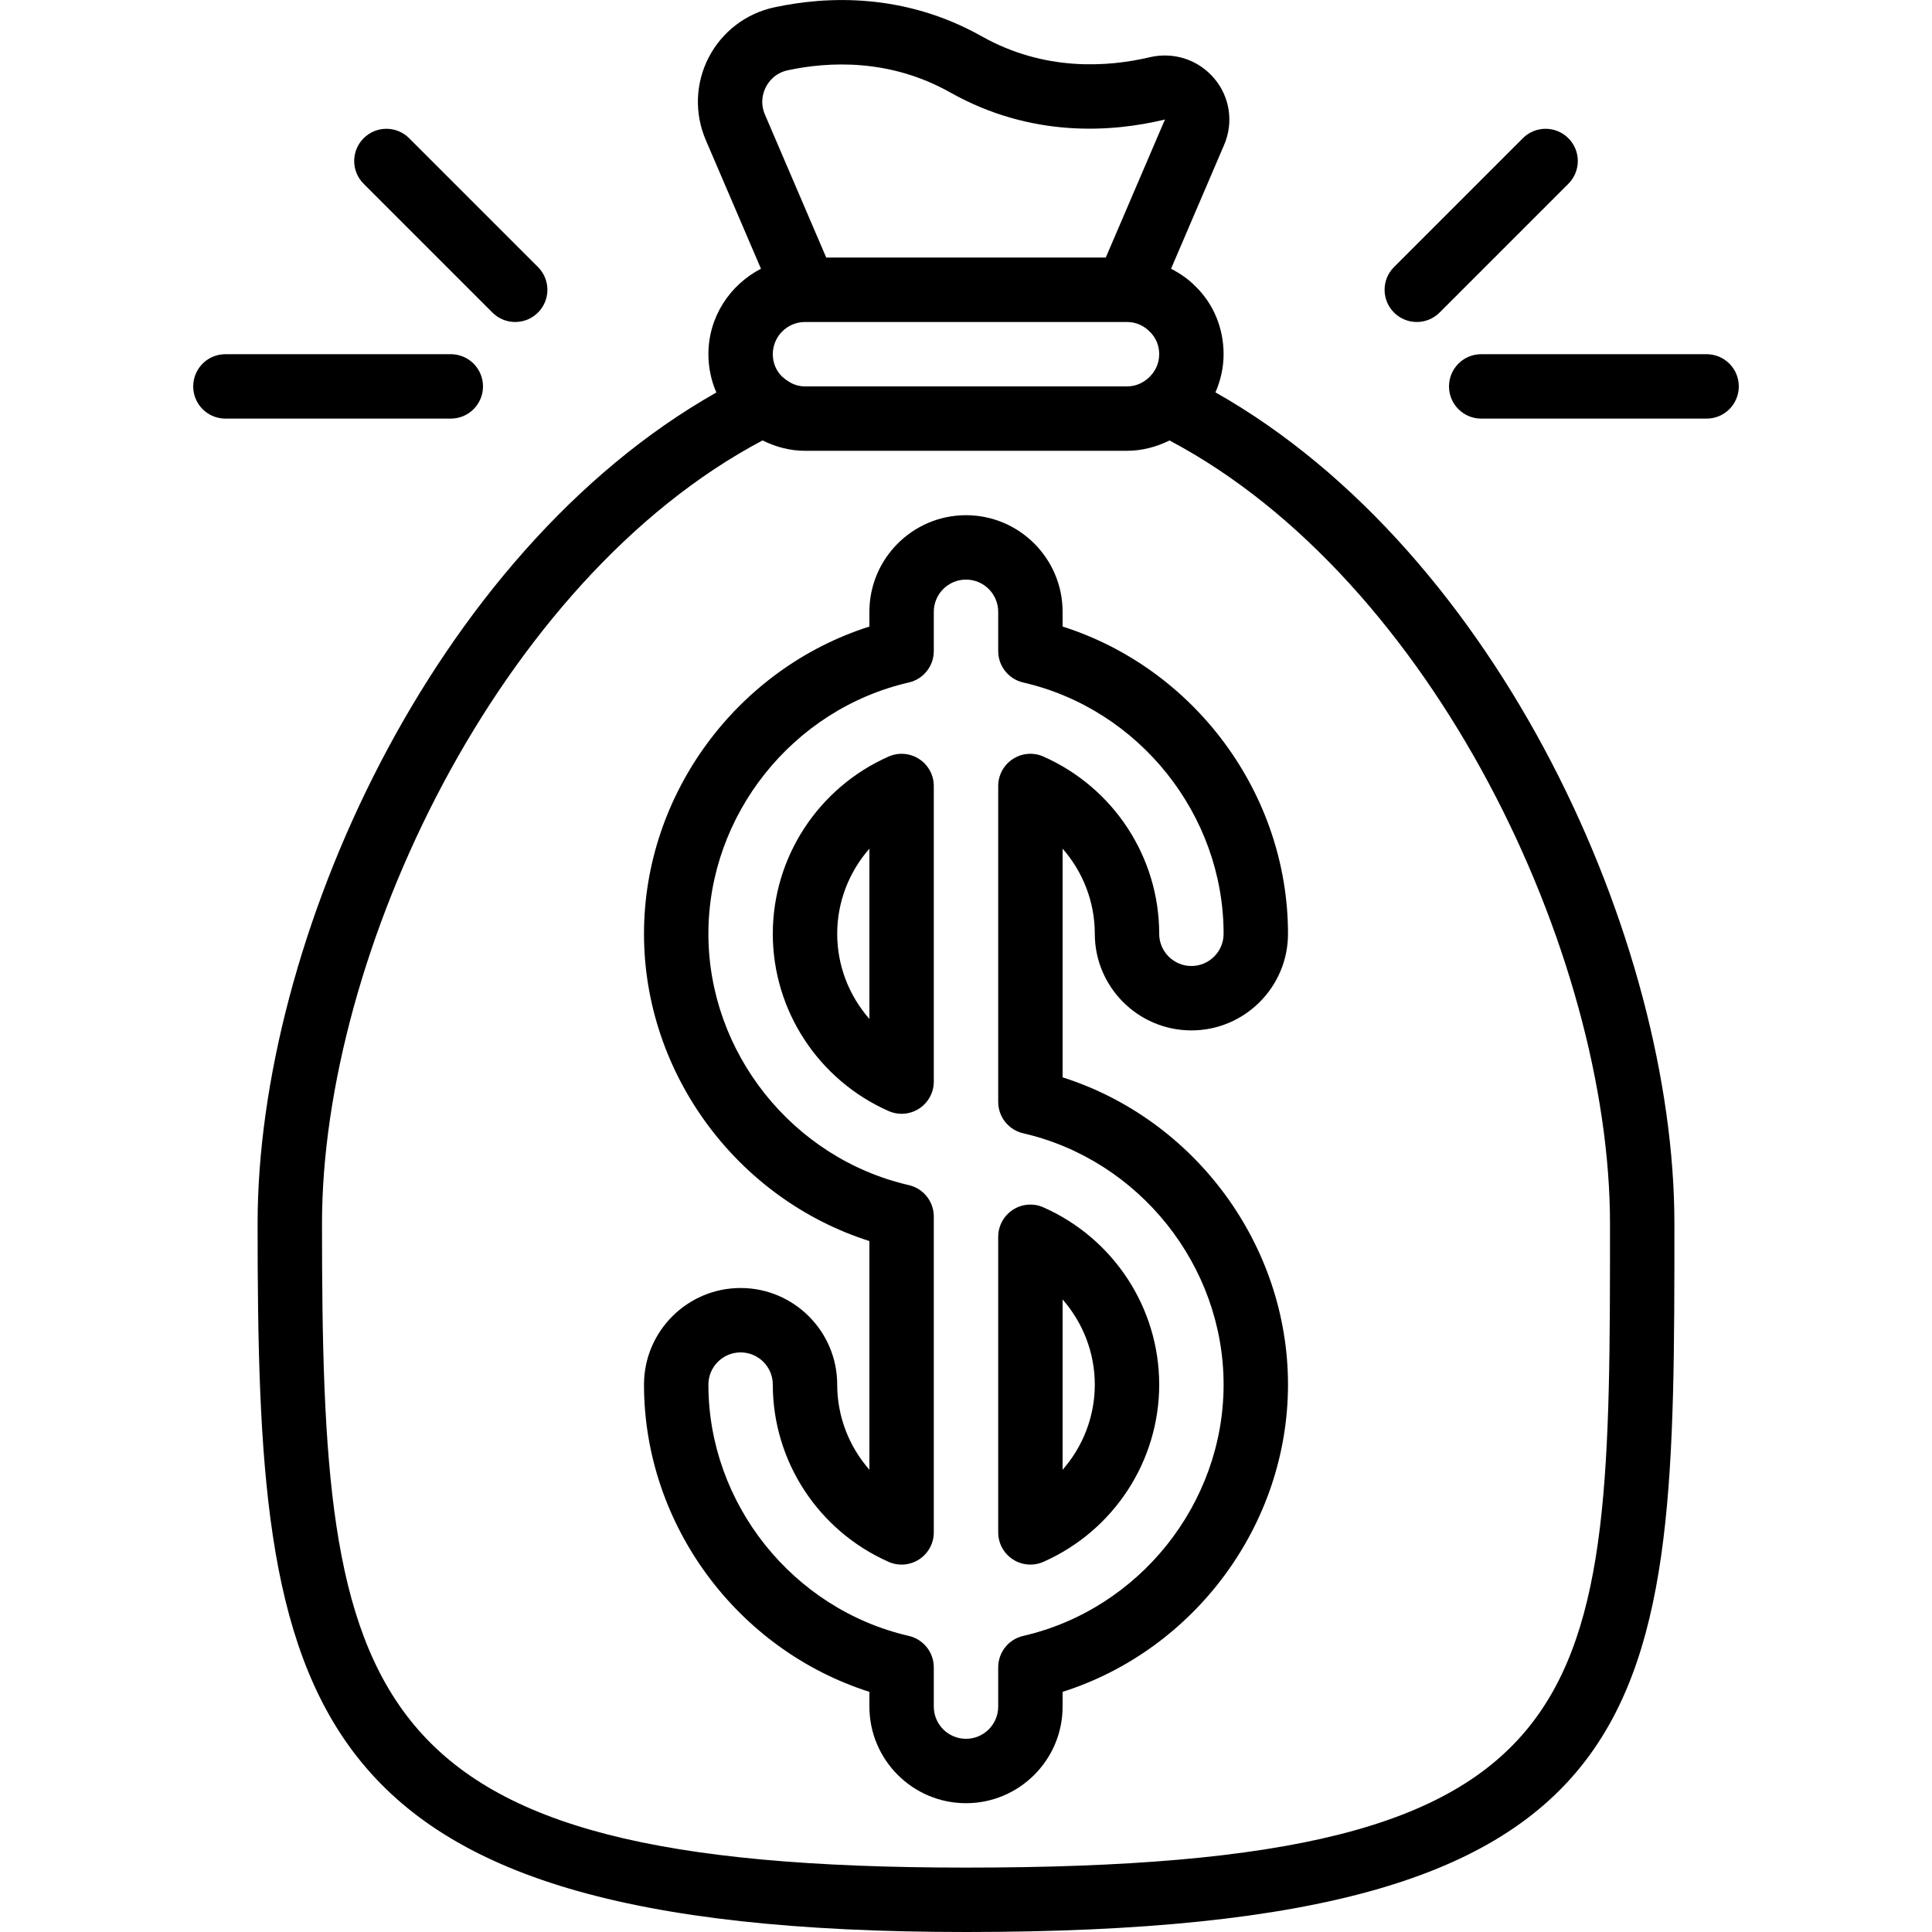
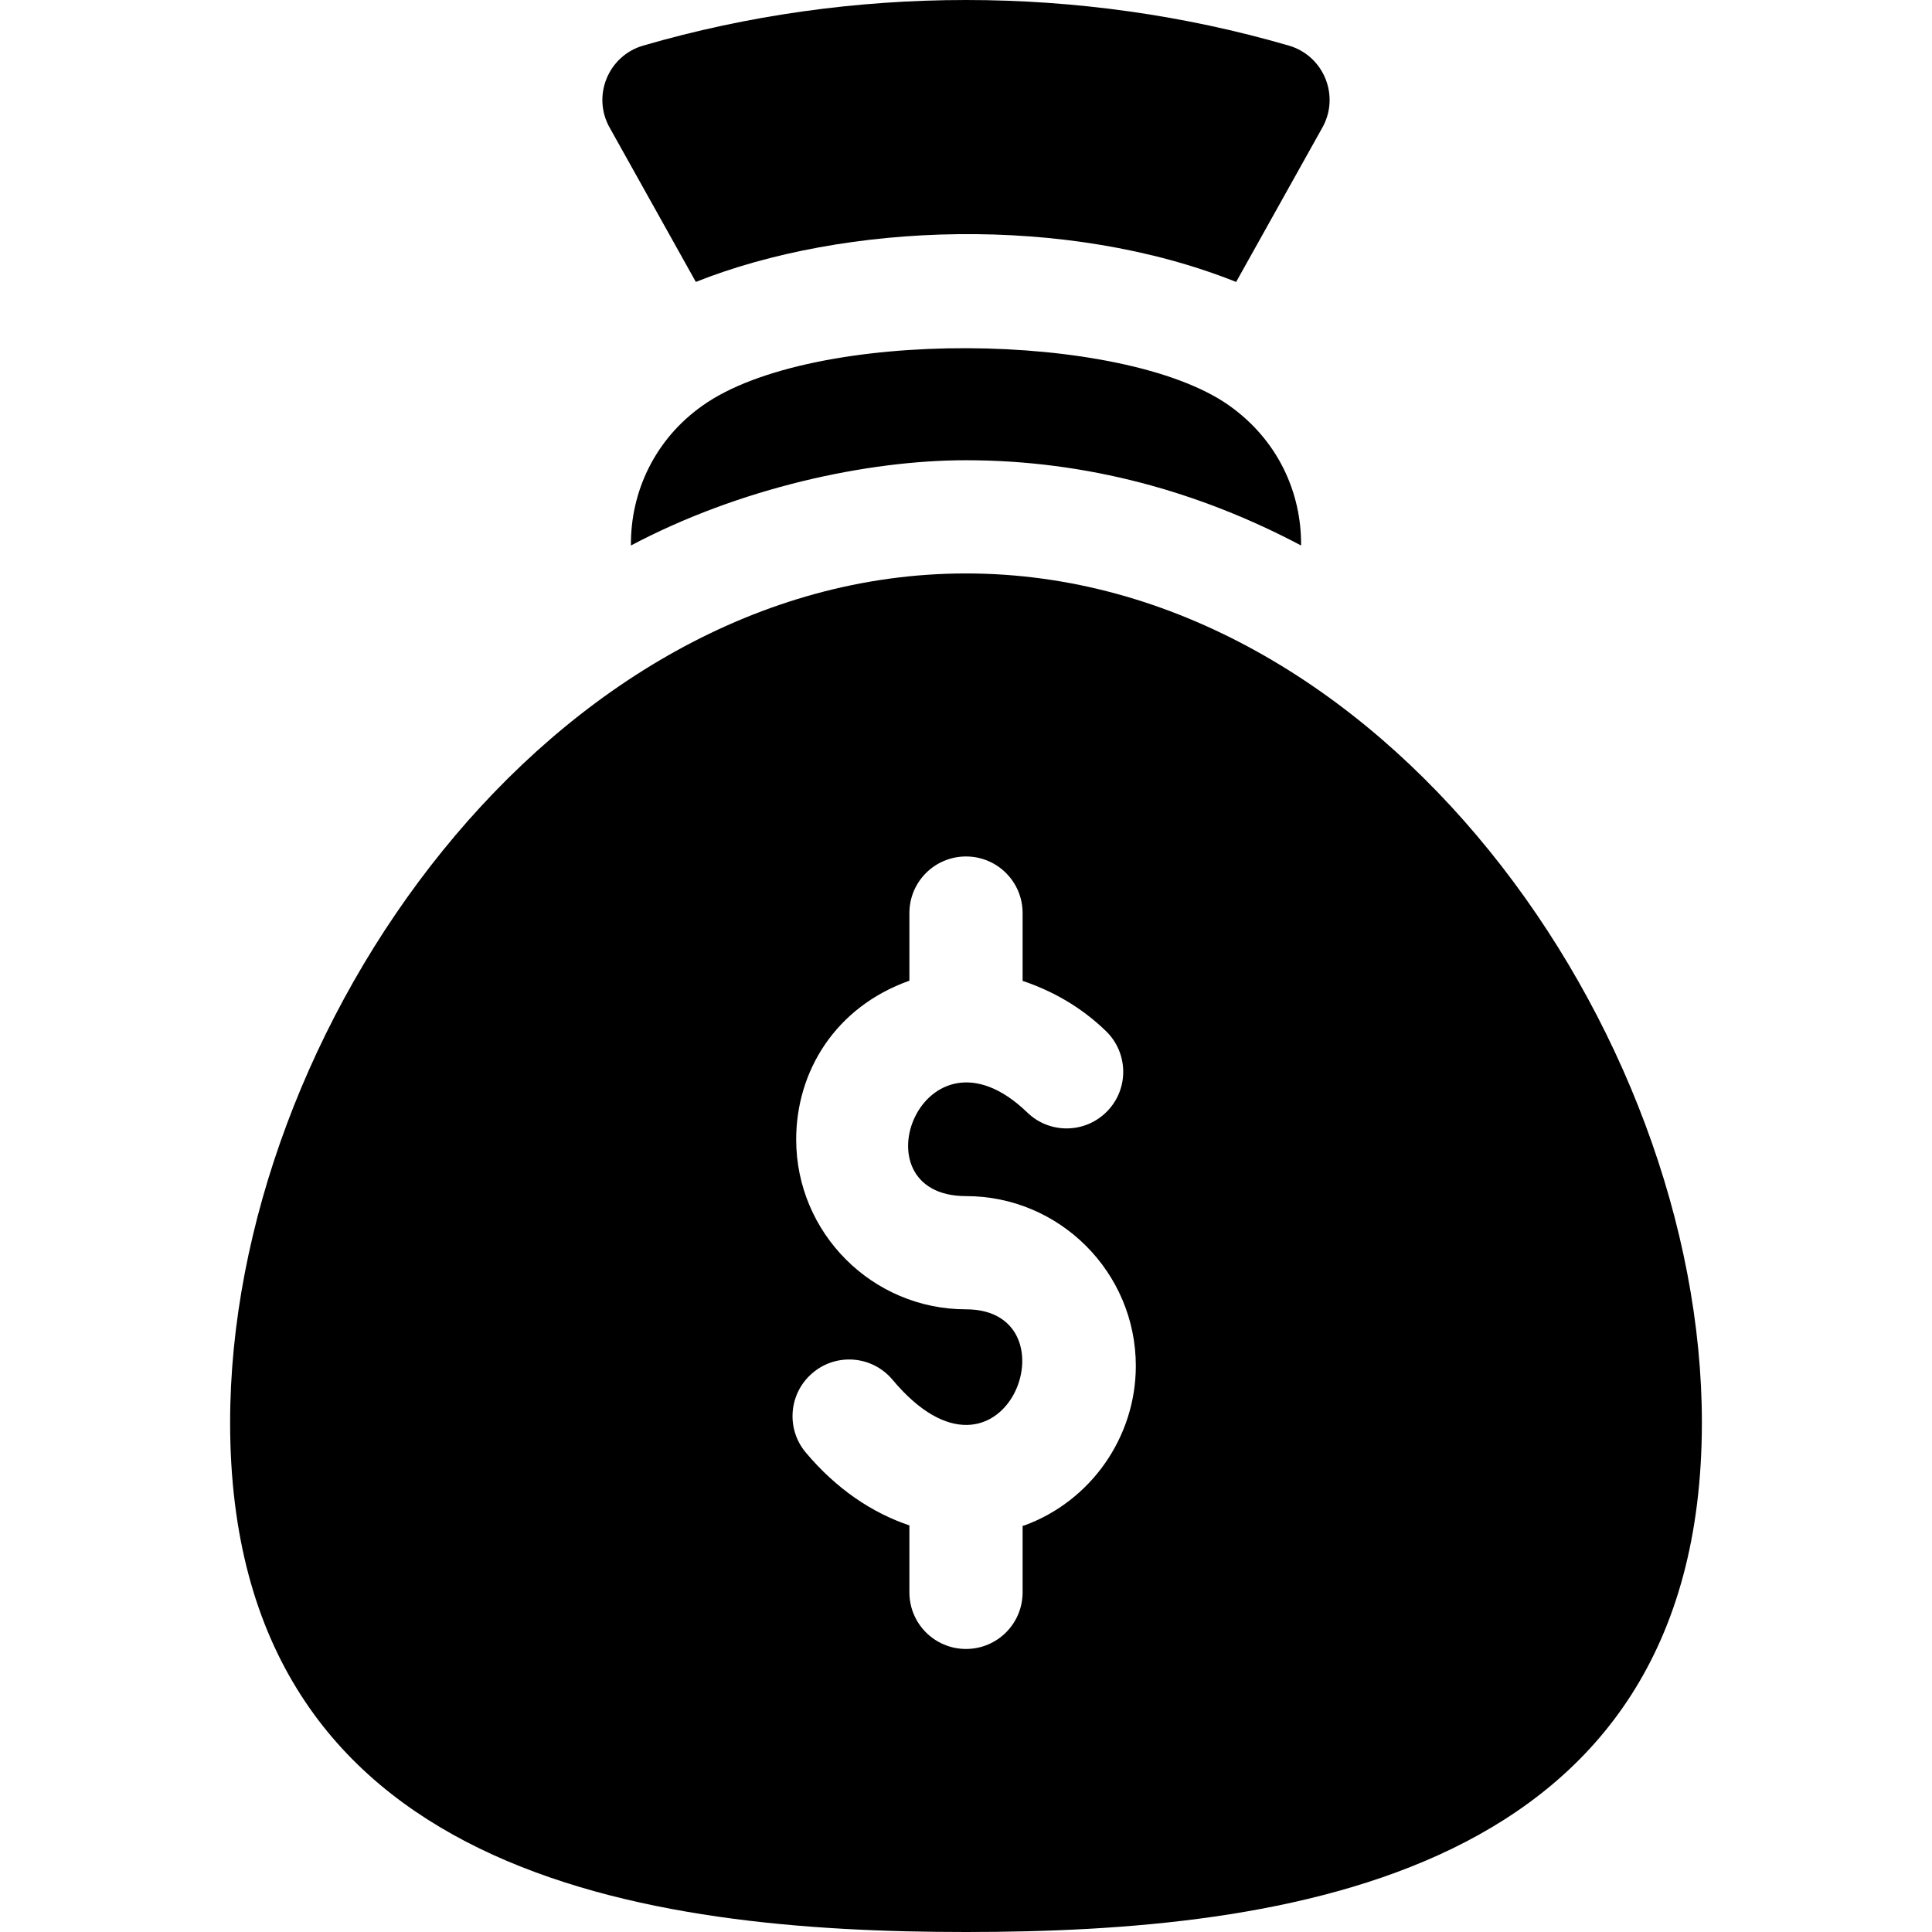
- <svg xmlns="http://www.w3.org/2000/svg" height="512" viewBox="0 0 60 60" width="512">
-   <g id="b">
-     <path d="m23.632 8.346c-.964.5-1.632 1.495-1.632 2.654 0 .418.087.82.247 1.189-8.823 4.996-14.247 17.049-14.247 25.811 0 14.858.935 22 22 22 22 0 22-6.895 22-22 0-8.764-5.427-20.821-14.253-25.815.161-.37.253-.771.253-1.185 0-.811-.316-1.566-.874-2.108-.223-.228-.482-.403-.758-.546l1.648-3.846c.298-.694.182-1.483-.303-2.06-.49-.584-1.261-.838-2.009-.662-1.306.308-3.27.444-5.215-.65-2.427-1.366-4.843-1.244-6.442-.9-.881.189-1.623.756-2.037 1.555-.414.8-.447 1.733-.093 2.562l1.715 4zm11.368 1.654c.267 0 .513.102.713.306.185.181.287.427.287.694 0 .292-.128.566-.361.761-.127.109-.341.239-.639.239h-10c-.298 0-.512-.13-.713-.306-.185-.181-.287-.427-.287-.694 0-.551.448-1 1-1zm15 28c0 14.96 0 20-20 20-19.031 0-20-5.139-20-20 0-8.374 5.481-19.983 13.681-24.322.409.203.857.322 1.319.322h10c.463 0 .912-.119 1.32-.321 8.2 4.339 13.68 15.947 13.68 24.321zm-26.214-35.298c.081-.157.277-.433.681-.52 1.258-.269 3.159-.371 5.043.689 2.51 1.412 5.003 1.243 6.669.84l-1.838 4.288h-8.682l-1.904-4.442c-.162-.379-.05-.699.031-.855z" />
-     <path d="m28.545 23.572c-.283-.185-.641-.213-.95-.076-2.184.967-3.595 3.128-3.595 5.504s1.411 4.537 3.595 5.504c.13.058.268.086.405.086.19 0 .381-.055.545-.162.284-.185.455-.5.455-.838v-9.18c0-.338-.171-.654-.455-.838zm-1.545 8.072c-.632-.72-1-1.654-1-2.644s.368-1.924 1-2.644v5.287z" />
-     <path d="m31 47.59c0 .338.171.654.455.838.164.107.354.162.545.162.138 0 .275-.028.405-.086 2.184-.967 3.595-3.128 3.595-5.504s-1.411-4.537-3.595-5.504c-.309-.138-.668-.109-.95.076-.284.185-.455.5-.455.838zm2-7.233c.632.72 1 1.654 1 2.644s-.368 1.924-1 2.644v-5.287z" />
-     <path d="m34 29c0 1.654 1.346 3 3 3s3-1.346 3-3c0-4.347-2.899-8.238-7-9.542v-.458c0-1.654-1.346-3-3-3s-3 1.346-3 3v.458c-4.101 1.304-7 5.195-7 9.542s2.899 8.238 7 9.542v7.102c-.632-.72-1-1.654-1-2.644 0-1.654-1.346-3-3-3s-3 1.346-3 3c0 4.347 2.899 8.238 7 9.542v.458c0 1.654 1.346 3 3 3s3-1.346 3-3v-.458c4.101-1.304 7-5.195 7-9.542s-2.899-8.238-7-9.542v-7.102c.632.72 1 1.654 1 2.644zm-2.225 6.195c3.607.83 6.225 4.112 6.225 7.805s-2.617 6.976-6.225 7.805c-.453.104-.775.509-.775.975v1.22c0 .551-.448 1-1 1s-1-.449-1-1v-1.22c0-.466-.322-.87-.775-.975-3.607-.83-6.225-4.112-6.225-7.805 0-.551.448-1 1-1s1 .449 1 1c0 2.376 1.411 4.537 3.595 5.504.31.138.667.108.95-.076.284-.185.455-.5.455-.838v-9.81c0-.466-.322-.87-.775-.975-3.607-.83-6.225-4.112-6.225-7.805s2.617-6.976 6.225-7.805c.453-.104.775-.509.775-.975v-1.22c0-.551.448-1 1-1s1 .449 1 1v1.22c0 .466.322.87.775.975 3.607.83 6.225 4.112 6.225 7.805 0 .551-.448 1-1 1s-1-.449-1-1c0-2.376-1.411-4.537-3.595-5.504-.309-.138-.668-.109-.95.076-.284.185-.455.5-.455.838v9.81c0 .466.322.87.775.975z" />
-     <path d="m7 13h7c.553 0 1-.448 1-1s-.447-1-1-1h-7c-.553 0-1 .448-1 1s.447 1 1 1z" />
-     <path d="m15.293 9.707c.195.195.451.293.707.293s.512-.098.707-.293c.391-.391.391-1.023 0-1.414l-4-4c-.391-.391-1.023-.391-1.414 0s-.391 1.023 0 1.414z" />
-     <path d="m44 10c.256 0 .512-.098.707-.293l4-4c.391-.391.391-1.023 0-1.414s-1.023-.391-1.414 0l-4 4c-.391.391-.391 1.023 0 1.414.195.195.451.293.707.293z" />
-     <path d="m45 12c0 .552.447 1 1 1h7c.553 0 1-.448 1-1s-.447-1-1-1h-7c-.553 0-1 .448-1 1z" />
+ <svg xmlns="http://www.w3.org/2000/svg" version="1.1" id="Capa_1" x="0px" y="0px" viewBox="0 0 512 512" style="enable-background:new 0 0 512 512;" xml:space="preserve">
+   <g>
+     <g>
+       <path d="M256,151.969c-109.843,0-195.017,120.962-195.017,225.019C60.983,498.009,172.292,512,256,512    s195.017-13.99,195.017-135.012C451.017,272.931,365.843,151.969,256,151.969z M271.411,404.28    c-0.135,0.049-0.275,0.026-0.41,0.073v17.638c0,8.292-6.71,15.001-15.001,15.001s-15.001-6.71-15.001-15.001v-17.742    c-9.889-3.336-19.362-9.667-27.453-19.307c-5.332-6.344-4.512-15.807,1.846-21.14c6.329-5.332,15.792-4.526,21.125,1.831    c29.578,35.328,49.544-18.649,19.484-18.649c-24.816,0-45.004-20.188-45.004-45.004c0-17.951,10.277-35.068,30.003-42.089v-17.917    c0-8.292,6.71-15.001,15.001-15.001c8.292,0,15.001,6.71,15.001,15.001v17.966c7.767,2.617,15.34,6.774,22.092,13.311    c5.948,5.771,6.124,15.265,0.352,21.213c-5.771,5.963-15.265,6.123-21.213,0.352c-27.596-26.658-46.235,22.165-16.231,22.165    c24.816,0,45.004,20.188,45.004,45.004C301.004,380.826,289.108,397.835,271.411,404.28z" />
+     </g>
  </g>
+   <g>
+     <g>
+       <path d="M341.554,12.086c-55.376-16.114-115.733-16.114-171.109,0c-9.292,2.689-13.728,13.478-8.731,22.004l22.69,40.62    c39.454-15.699,97.974-18.043,143.186,0.007l22.694-40.627C355.281,25.564,350.845,14.776,341.554,12.086z" />
+     </g>
+   </g>
+   <g>
+     <g>
+       <path d="M325.652,107.406c-28.068-19.774-110.404-20.599-139.478,0.092c-12.465,8.799-19.101,22.623-18.972,37.064    c28.806-15.26,62.582-22.595,88.798-22.595c31.931,0,61.842,8.314,88.8,22.595C344.924,130.649,338.741,116.636,325.652,107.406z" />
+     </g>
+   </g>
+   <g>
+ </g>
+   <g>
+ </g>
+   <g>
+ </g>
+   <g>
+ </g>
+   <g>
+ </g>
+   <g>
+ </g>
+   <g>
+ </g>
+   <g>
+ </g>
+   <g>
+ </g>
+   <g>
+ </g>
+   <g>
+ </g>
+   <g>
+ </g>
+   <g>
+ </g>
+   <g>
+ </g>
+   <g>
+ </g>
</svg>
